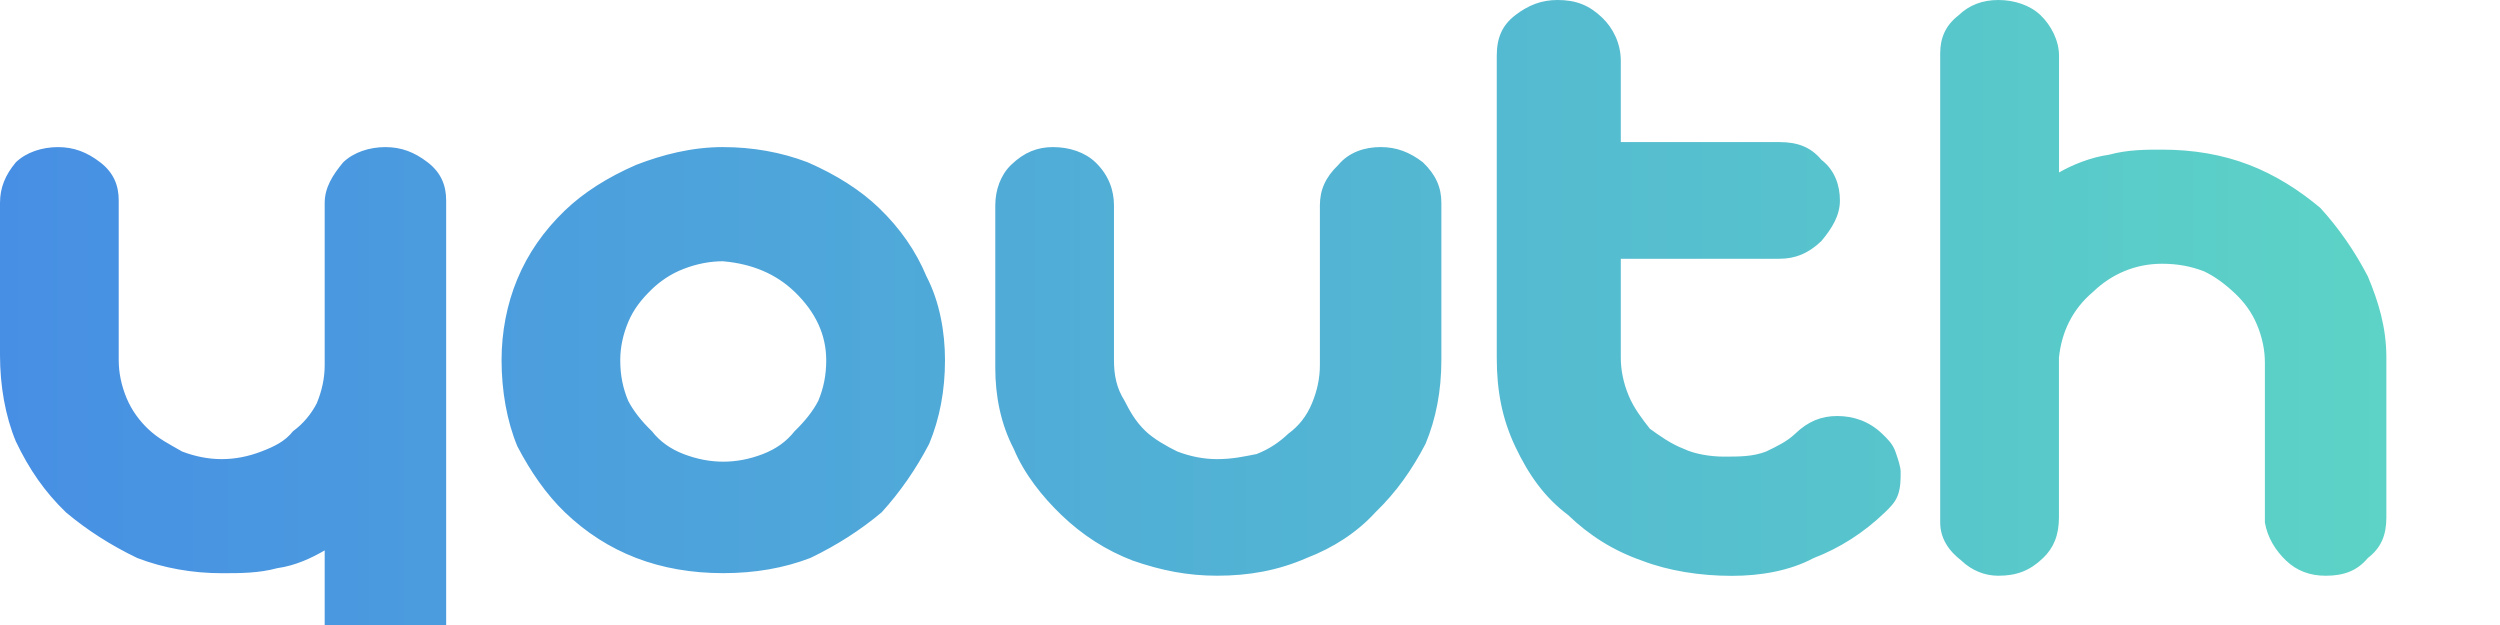
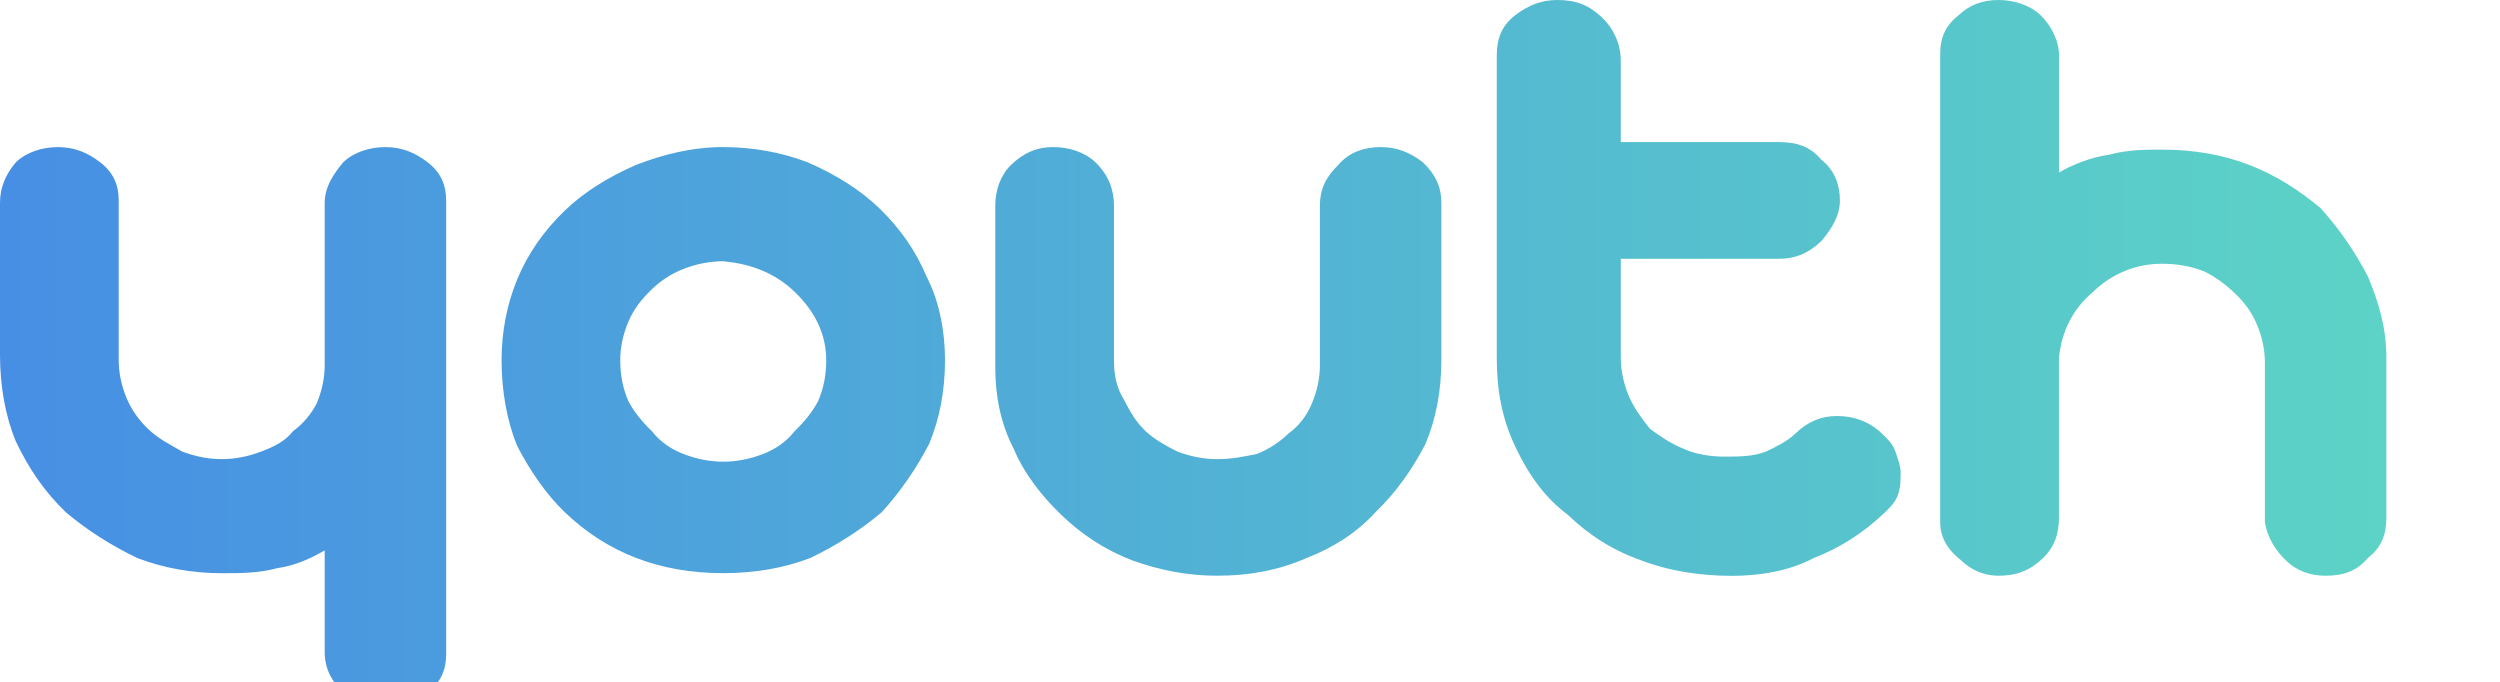
- <svg xmlns="http://www.w3.org/2000/svg" width="88" height="22" viewBox="0 0 88 22" fill="none">
+ <svg xmlns="http://www.w3.org/2000/svg" width="88" height="24" viewBox="0 0 88 24" fill="none">
  <path d="M2.041 5.178C2.598 5.178 3.064 5.356 3.528 5.714C3.993 6.071 4.179 6.517 4.179 7.053V12.678C4.179 13.124 4.272 13.57 4.458 14.018C4.645 14.464 4.923 14.821 5.202 15.089C5.574 15.446 5.945 15.624 6.41 15.893C6.874 16.07 7.339 16.161 7.804 16.161C8.27 16.161 8.733 16.072 9.199 15.893C9.663 15.715 10.035 15.535 10.314 15.178C10.686 14.91 10.965 14.553 11.15 14.196C11.335 13.749 11.429 13.303 11.429 12.856V7.142C11.429 6.607 11.708 6.16 12.08 5.714C12.452 5.356 13.009 5.178 13.567 5.178C14.126 5.178 14.59 5.356 15.054 5.714C15.519 6.071 15.705 6.517 15.705 7.053V23.035C15.705 23.57 15.52 24.017 15.054 24.375C14.59 24.821 14.126 25 13.567 25C13.009 25 12.544 24.822 12.08 24.375C11.708 24.017 11.429 23.571 11.429 22.946V19.374C10.965 19.642 10.407 19.909 9.757 20C9.106 20.177 8.457 20.177 7.806 20.177C6.783 20.177 5.762 20 4.832 19.642C3.903 19.196 3.065 18.66 2.323 18.036C1.58 17.321 1.023 16.518 0.557 15.535C0.185 14.643 0 13.572 0 12.5V7.142C0 6.607 0.185 6.16 0.557 5.714C0.929 5.356 1.486 5.178 2.044 5.178H2.041ZM25.458 5.178C26.481 5.178 27.502 5.356 28.432 5.714C29.455 6.16 30.291 6.696 30.941 7.32C31.684 8.035 32.241 8.838 32.613 9.73C33.077 10.623 33.264 11.694 33.264 12.677C33.264 13.748 33.078 14.729 32.707 15.623C32.242 16.515 31.684 17.319 31.035 18.033C30.291 18.658 29.455 19.194 28.526 19.64C27.597 19.997 26.575 20.175 25.459 20.175C24.344 20.175 23.323 19.997 22.393 19.64C21.464 19.282 20.628 18.747 19.884 18.033C19.233 17.408 18.677 16.604 18.212 15.712C17.84 14.82 17.655 13.748 17.655 12.677C17.655 11.694 17.84 10.713 18.212 9.819C18.584 8.927 19.141 8.122 19.884 7.409C20.535 6.784 21.371 6.249 22.393 5.803C23.322 5.445 24.344 5.177 25.459 5.177L25.458 5.178ZM25.458 9.196C24.994 9.196 24.529 9.285 24.064 9.465C23.599 9.643 23.227 9.911 22.948 10.179C22.577 10.536 22.297 10.893 22.112 11.339C21.926 11.786 21.833 12.232 21.833 12.679C21.833 13.214 21.926 13.662 22.112 14.108C22.297 14.465 22.577 14.822 22.948 15.18C23.227 15.537 23.599 15.805 24.064 15.983C24.528 16.161 24.992 16.251 25.458 16.251C25.924 16.251 26.387 16.162 26.852 15.983C27.317 15.805 27.689 15.537 27.968 15.18C28.34 14.822 28.619 14.465 28.804 14.108C28.989 13.662 29.083 13.216 29.083 12.679C29.083 11.787 28.711 10.982 27.968 10.269C27.317 9.644 26.481 9.287 25.459 9.198L25.458 9.196ZM37.074 5.178C37.631 5.178 38.189 5.356 38.561 5.714C39.025 6.16 39.212 6.696 39.212 7.231V12.678C39.212 13.213 39.304 13.661 39.584 14.107C39.769 14.464 39.955 14.821 40.327 15.178C40.606 15.446 41.071 15.713 41.442 15.893C41.907 16.07 42.371 16.161 42.837 16.161C43.394 16.161 43.766 16.072 44.23 15.983C44.694 15.805 45.066 15.537 45.345 15.268C45.717 15 45.996 14.643 46.181 14.197C46.367 13.751 46.46 13.305 46.46 12.857V7.231C46.46 6.696 46.646 6.249 47.111 5.803C47.483 5.356 48.04 5.177 48.598 5.177C49.157 5.177 49.621 5.355 50.085 5.712C50.55 6.158 50.736 6.605 50.736 7.141V12.677C50.736 13.748 50.551 14.729 50.179 15.623C49.715 16.515 49.157 17.319 48.414 18.033C47.764 18.747 46.928 19.282 45.999 19.64C44.976 20.086 43.955 20.265 42.84 20.265C41.817 20.265 40.888 20.087 39.865 19.73C38.937 19.373 38.099 18.838 37.357 18.123C36.706 17.498 36.057 16.695 35.685 15.802C35.22 14.91 35.034 13.927 35.034 12.945V7.231C35.034 6.696 35.219 6.16 35.591 5.803C36.055 5.356 36.52 5.177 37.078 5.177L37.074 5.178ZM54.822 0C55.473 0 55.937 0.179 56.401 0.625C56.773 0.983 57.052 1.518 57.052 2.143V5.001H62.627C63.278 5.001 63.742 5.178 64.114 5.626C64.579 5.983 64.765 6.518 64.765 7.055C64.765 7.591 64.486 8.037 64.114 8.483C63.65 8.929 63.185 9.109 62.627 9.109H57.052V12.59C57.052 13.036 57.145 13.483 57.331 13.93C57.517 14.376 57.796 14.733 58.075 15.091C58.447 15.359 58.818 15.626 59.283 15.805C59.654 15.983 60.212 16.073 60.677 16.073C61.234 16.073 61.7 16.073 62.164 15.895C62.536 15.717 62.908 15.538 63.187 15.27C63.651 14.824 64.116 14.644 64.674 14.644C65.232 14.644 65.789 14.822 66.254 15.27C66.439 15.448 66.625 15.627 66.718 15.895C66.811 16.163 66.903 16.43 66.903 16.61C66.903 16.878 66.903 17.145 66.811 17.413C66.718 17.681 66.531 17.859 66.346 18.038C65.603 18.753 64.766 19.288 63.838 19.645C63.002 20.091 61.979 20.27 60.958 20.27C59.842 20.27 58.727 20.092 57.798 19.735C56.776 19.378 55.94 18.843 55.196 18.128C54.36 17.503 53.802 16.7 53.337 15.719C52.873 14.736 52.686 13.755 52.686 12.594V1.964C52.686 1.338 52.872 0.892 53.337 0.535C53.802 0.178 54.266 0 54.824 0H54.822ZM70.34 0C70.897 0 71.456 0.179 71.827 0.535C72.199 0.892 72.478 1.427 72.478 1.964V6.071C72.942 5.803 73.593 5.536 74.243 5.445C74.894 5.267 75.543 5.267 76.102 5.267C77.217 5.267 78.238 5.445 79.168 5.803C80.097 6.16 80.933 6.695 81.677 7.32C82.328 8.035 82.885 8.838 83.349 9.73C83.721 10.623 84 11.516 84 12.588V18.212C84 18.838 83.815 19.284 83.349 19.641C82.977 20.087 82.513 20.266 81.862 20.266C81.305 20.266 80.839 20.088 80.468 19.731C80.096 19.374 79.817 18.928 79.724 18.392V12.767C79.724 12.321 79.632 11.875 79.445 11.427C79.26 10.981 78.981 10.624 78.701 10.356C78.33 9.998 77.958 9.73 77.586 9.552C77.122 9.374 76.657 9.284 76.099 9.284C75.17 9.284 74.334 9.641 73.683 10.267C72.94 10.892 72.568 11.695 72.475 12.588V18.212C72.475 18.838 72.289 19.284 71.918 19.641C71.454 20.087 70.99 20.266 70.339 20.266C69.874 20.266 69.41 20.088 69.038 19.731C68.574 19.374 68.295 18.928 68.295 18.392V1.875C68.295 1.34 68.481 0.892 68.946 0.535C69.317 0.178 69.782 0 70.34 0V0Z" fill="url(#paint0_linear_1_1250)" />
  <defs>
    <linearGradient id="paint0_linear_1_1250" x1="0" y1="12.5" x2="84" y2="12.5" gradientUnits="userSpaceOnUse">
      <stop stop-color="#478FE4" />
      <stop offset="1" stop-color="#5CD3C6" />
    </linearGradient>
  </defs>
</svg>
